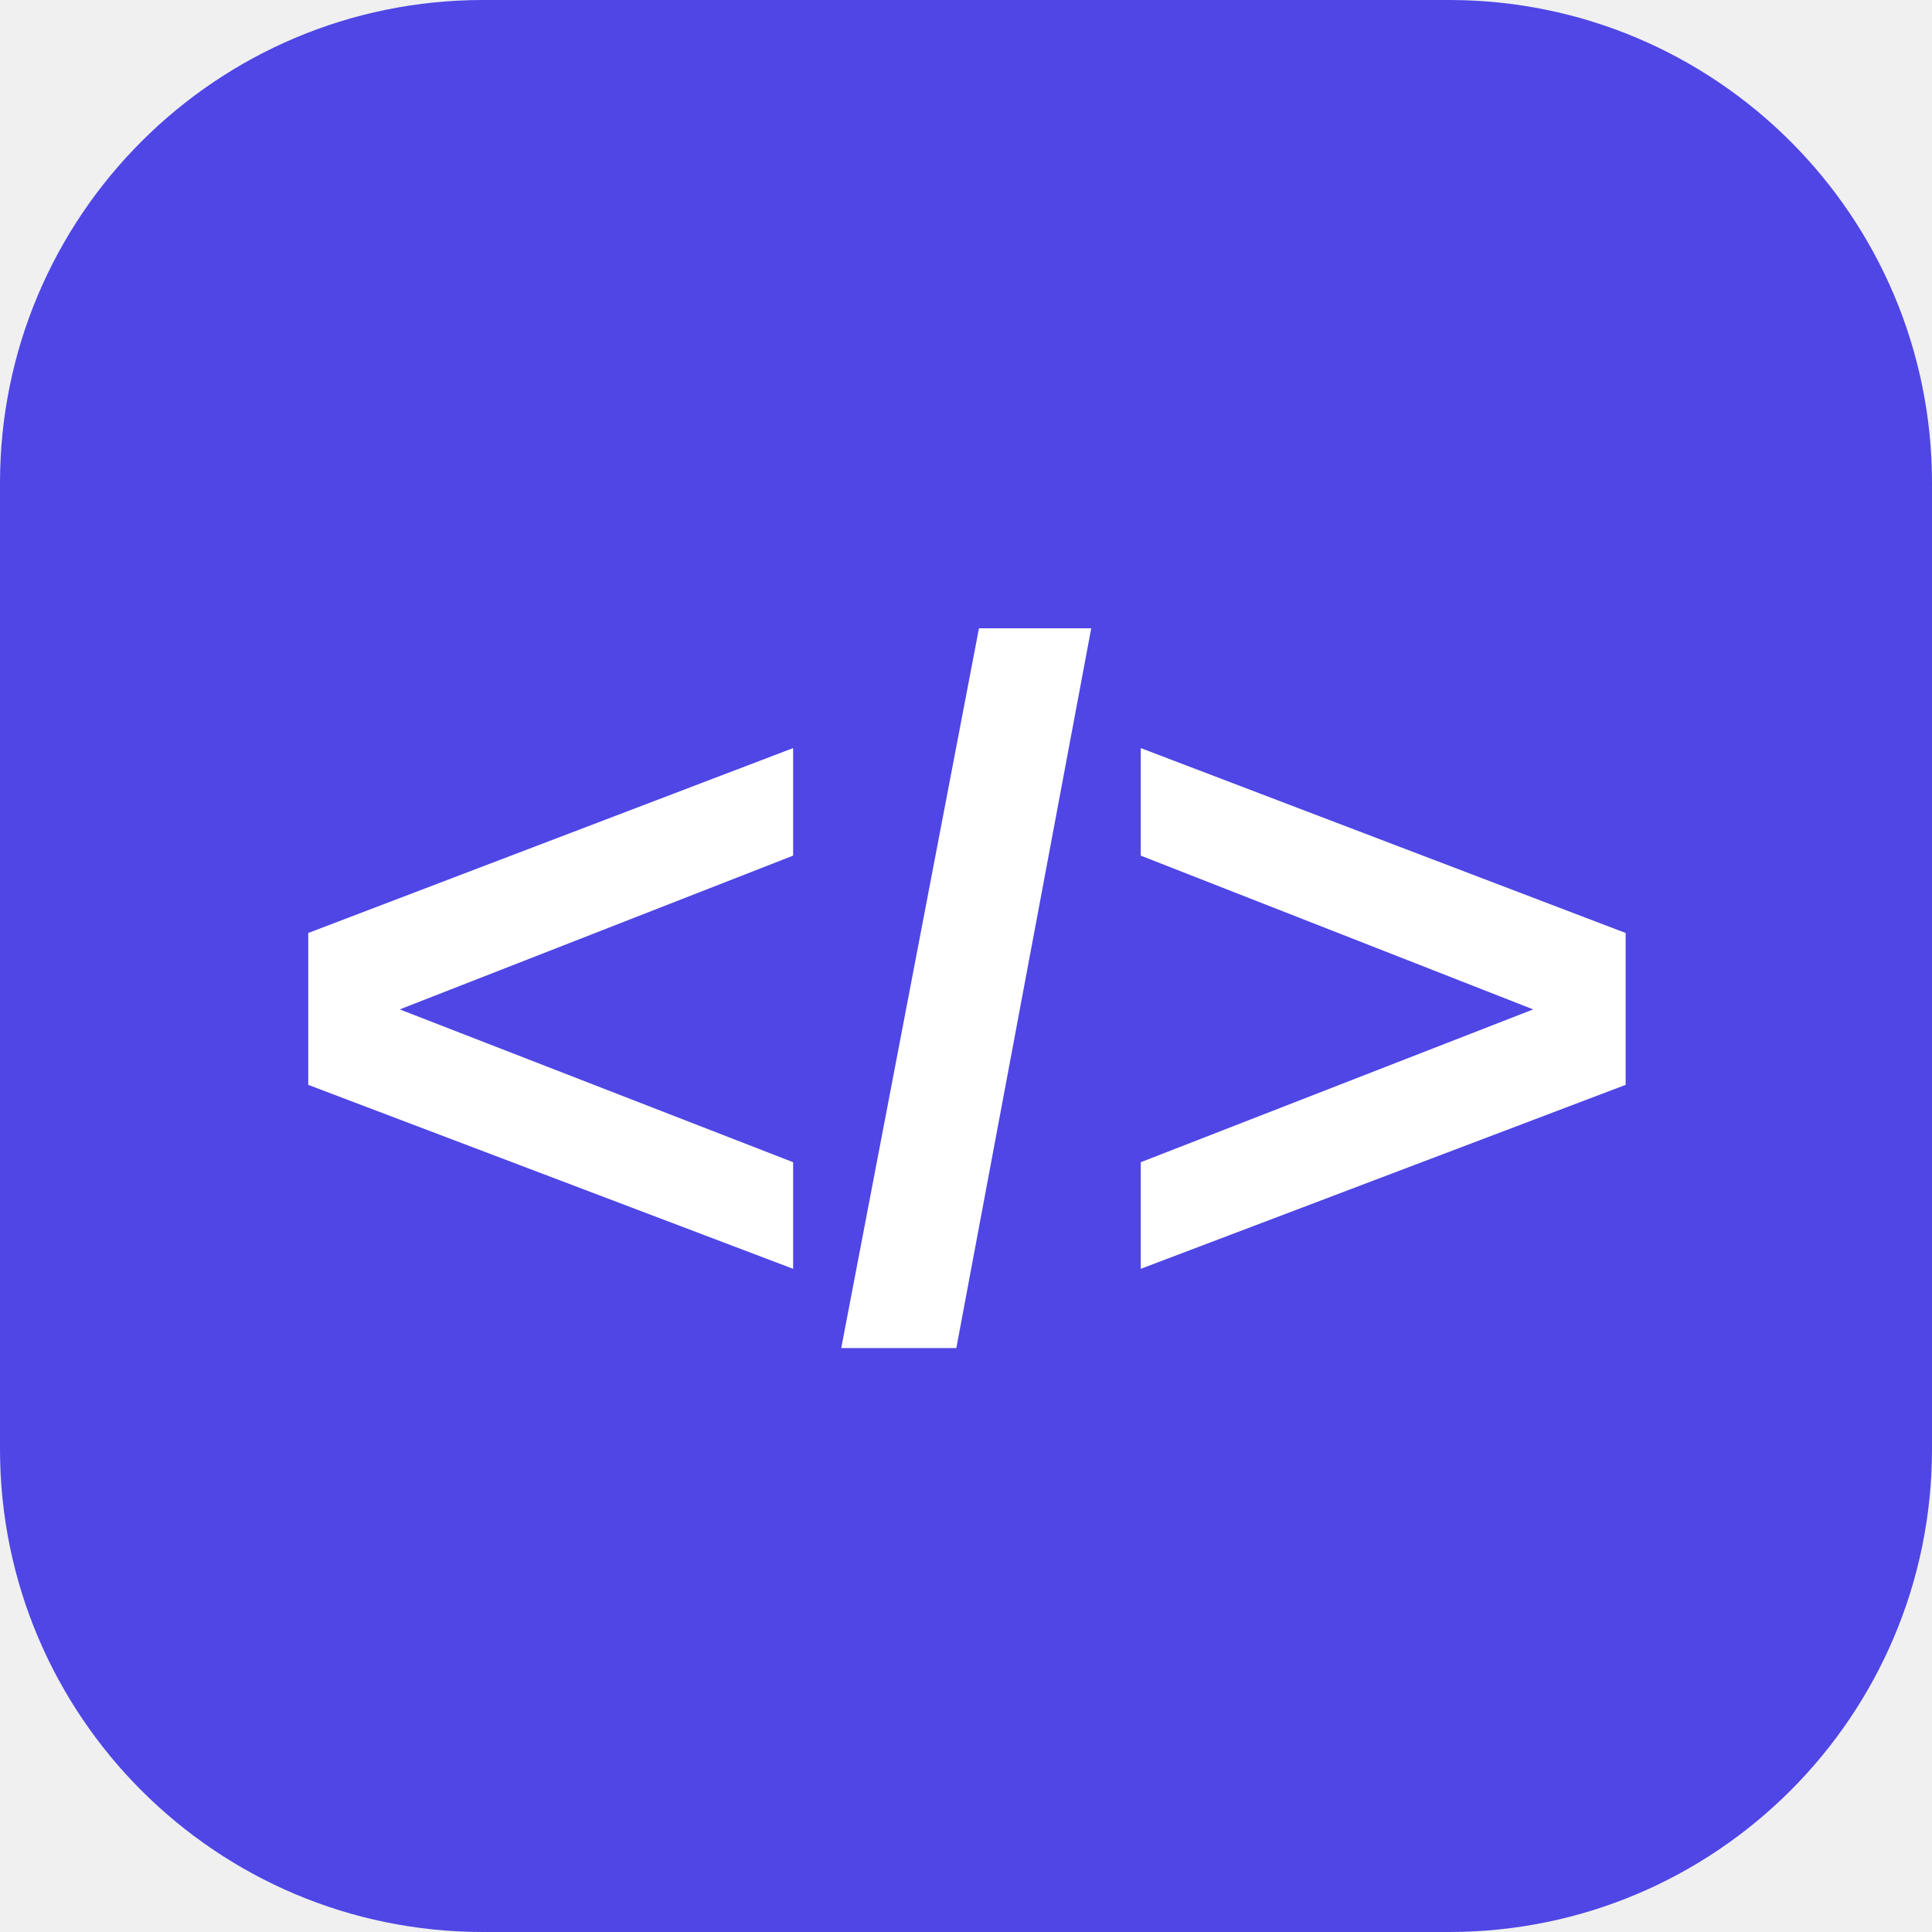
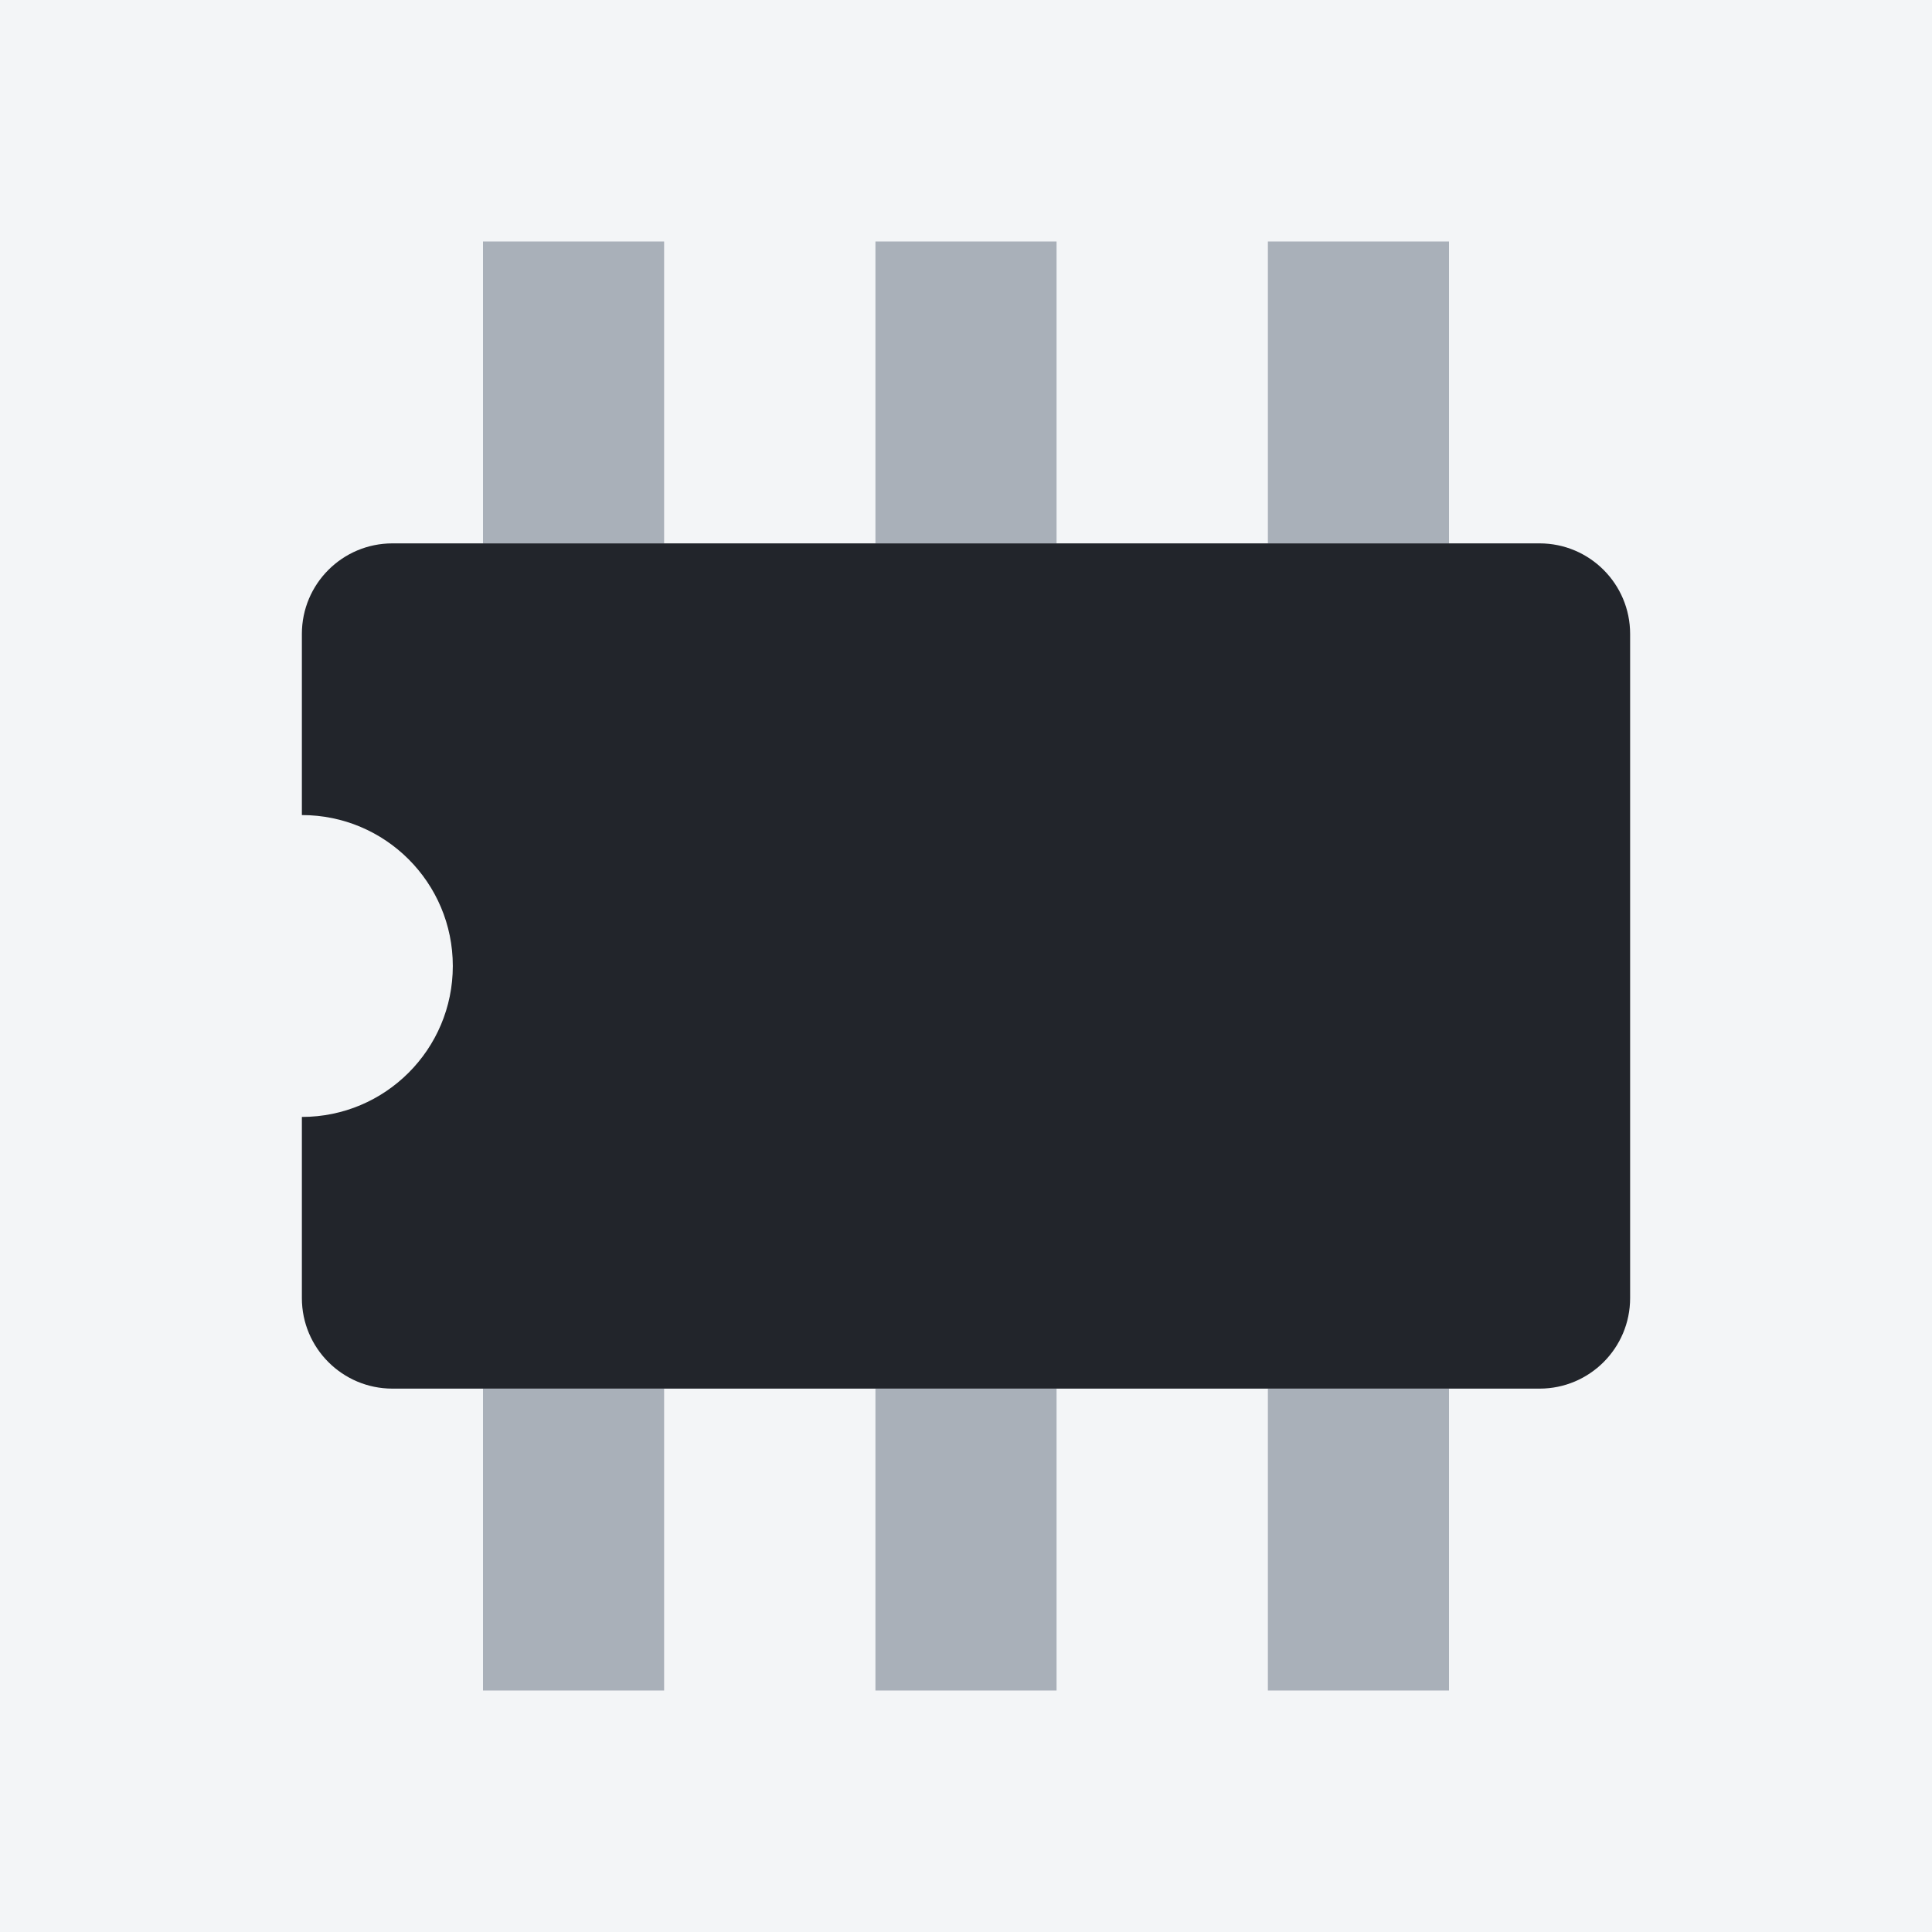
<svg xmlns="http://www.w3.org/2000/svg" viewBox="0 0 32 32">
-   <rect width="32" height="32" rx="8" fill="#4f46e5" />
-   <text x="16" y="22" font-family="Arial, sans-serif" font-size="16" font-weight="700" fill="#fff" text-anchor="middle">&lt;/&gt;</text>
+   <rect width="32" height="32" fill="#f3f5f7" />
+   <g fill="#a9b0b9">
+     <rect x="8" y="4" width="3" height="5" />
+     <rect x="14.5" y="4" width="3" height="5" />
+     <rect x="21" y="4" width="3" height="5" />
+     <rect x="8" y="23" width="3" height="5" />
+     <rect x="14.5" y="23" width="3" height="5" />
+     <rect x="21" y="23" width="3" height="5" />
+   </g>
+   <rect x="5" y="9" width="22" height="14" rx="1.5" fill="#22252b" />
+   <circle cx="5" cy="16" r="2.5" fill="#f3f5f7" />
</svg>
